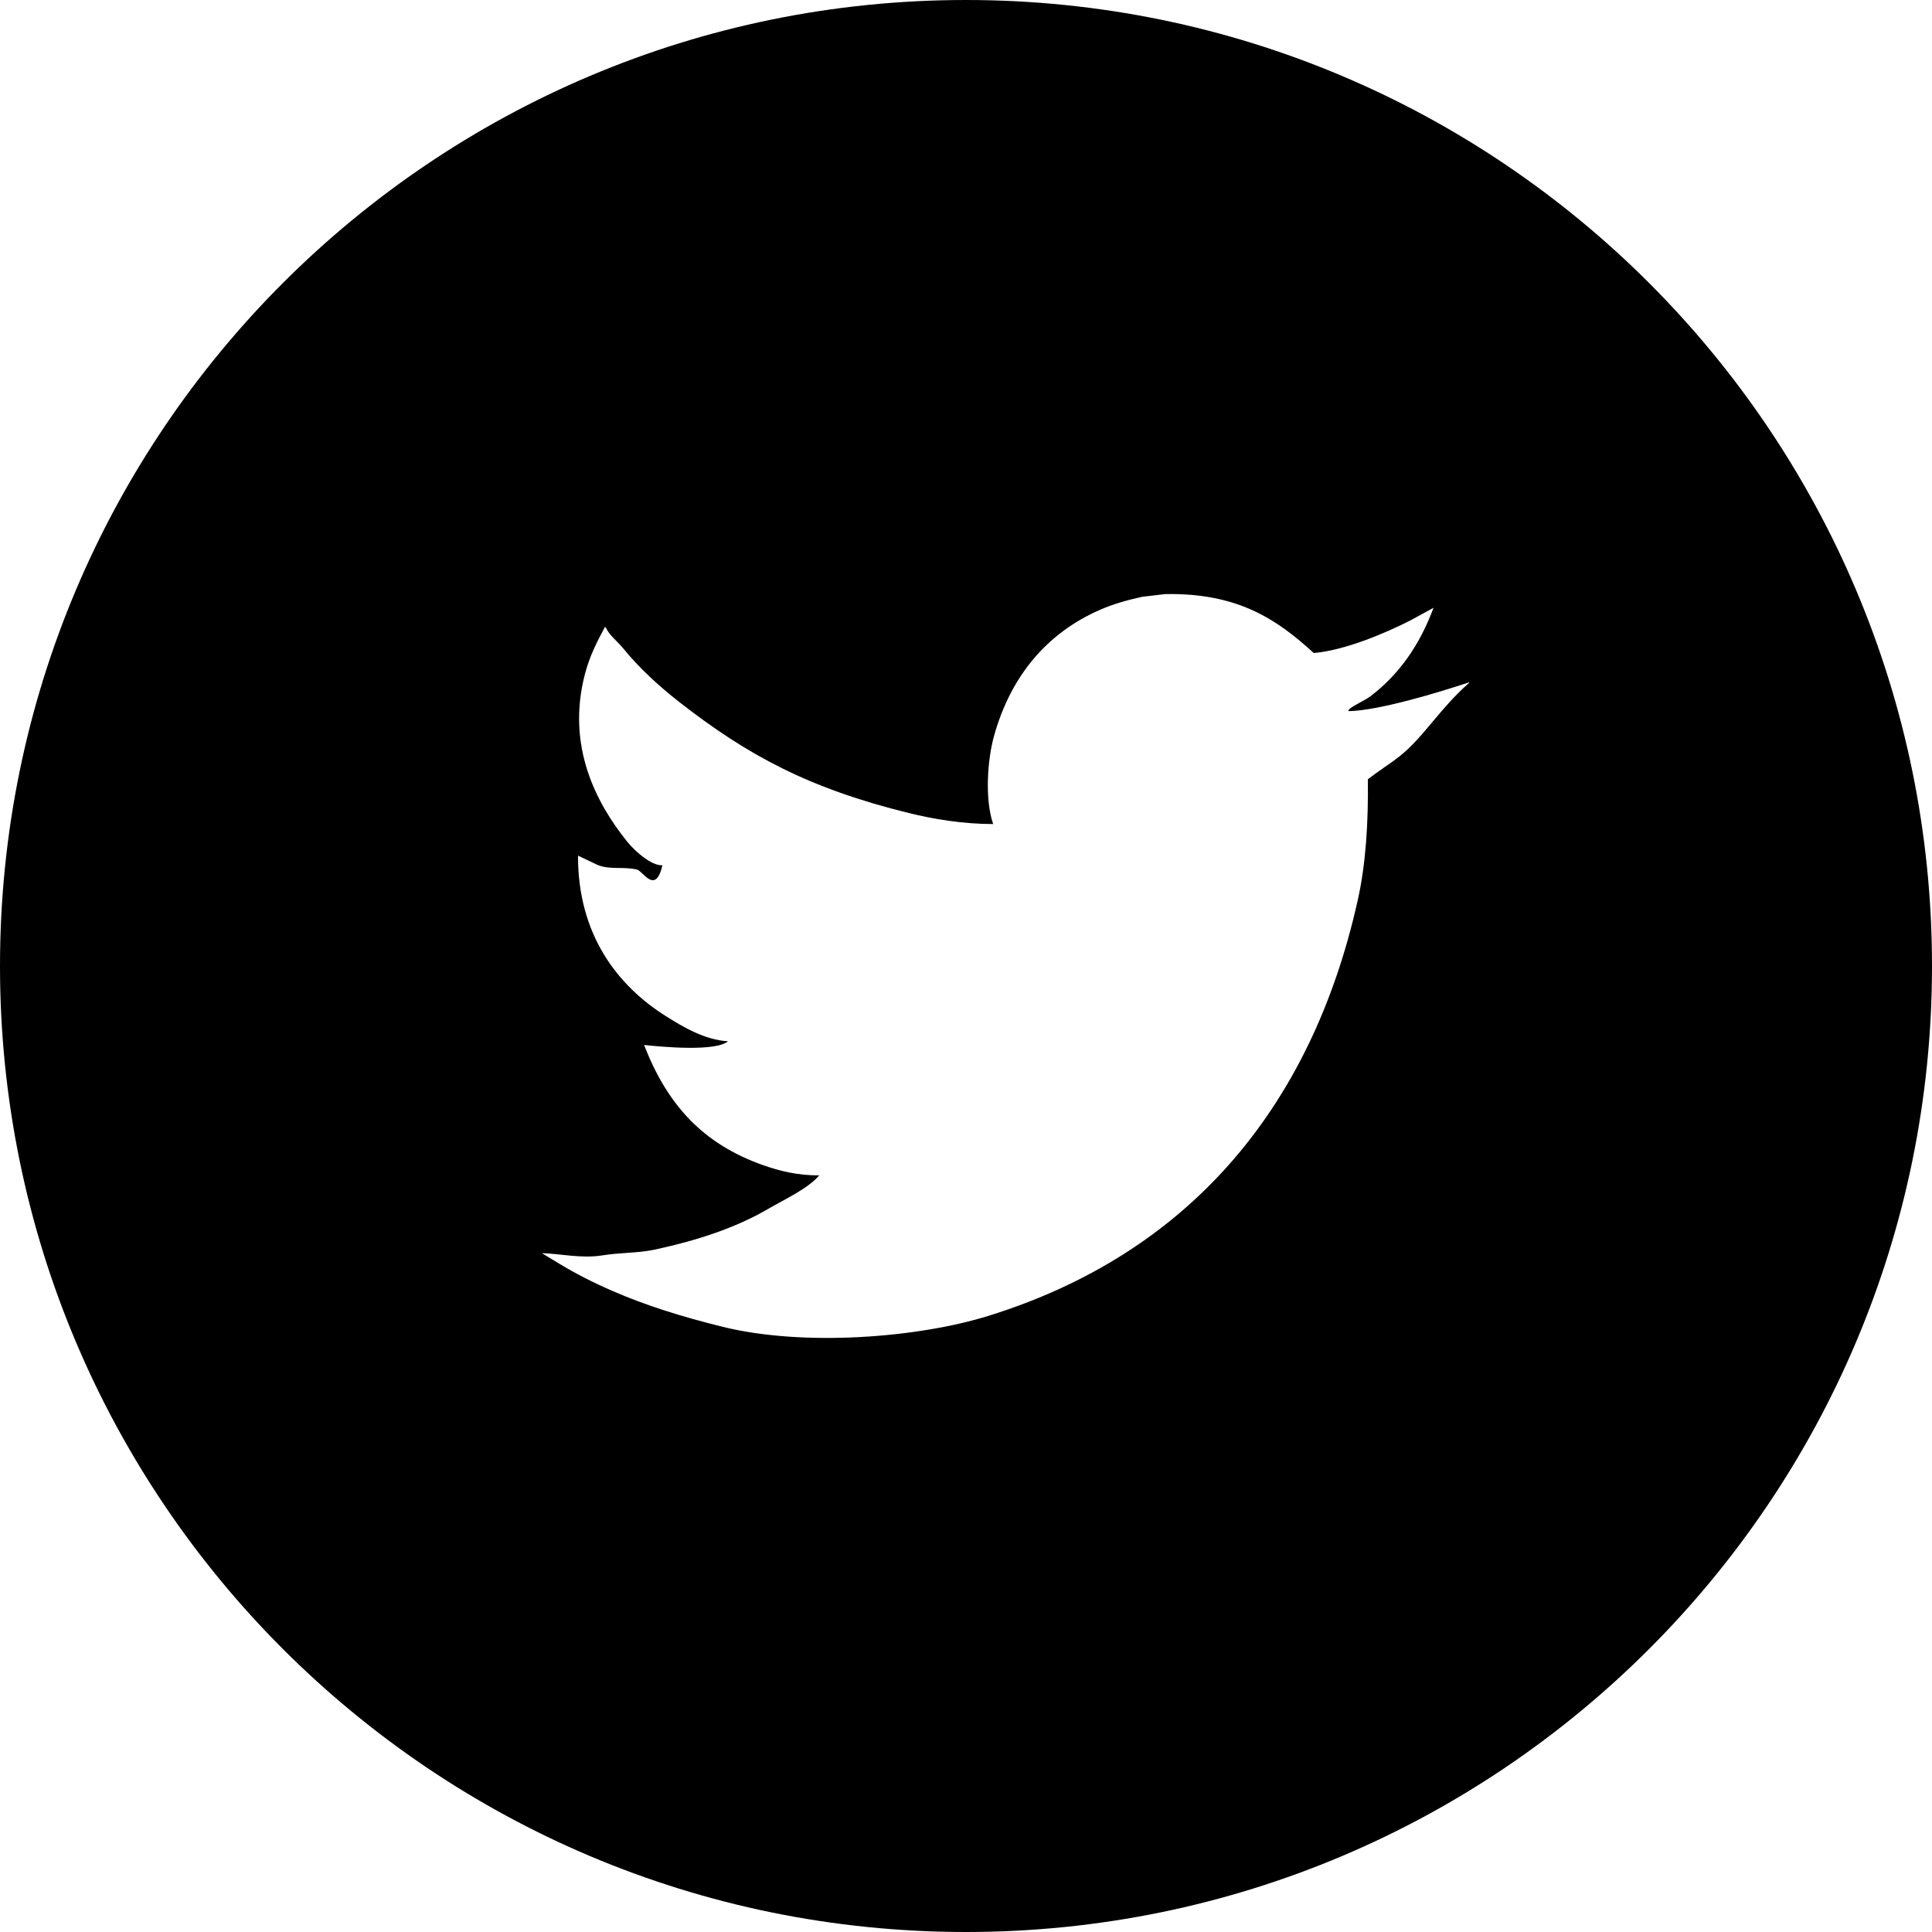
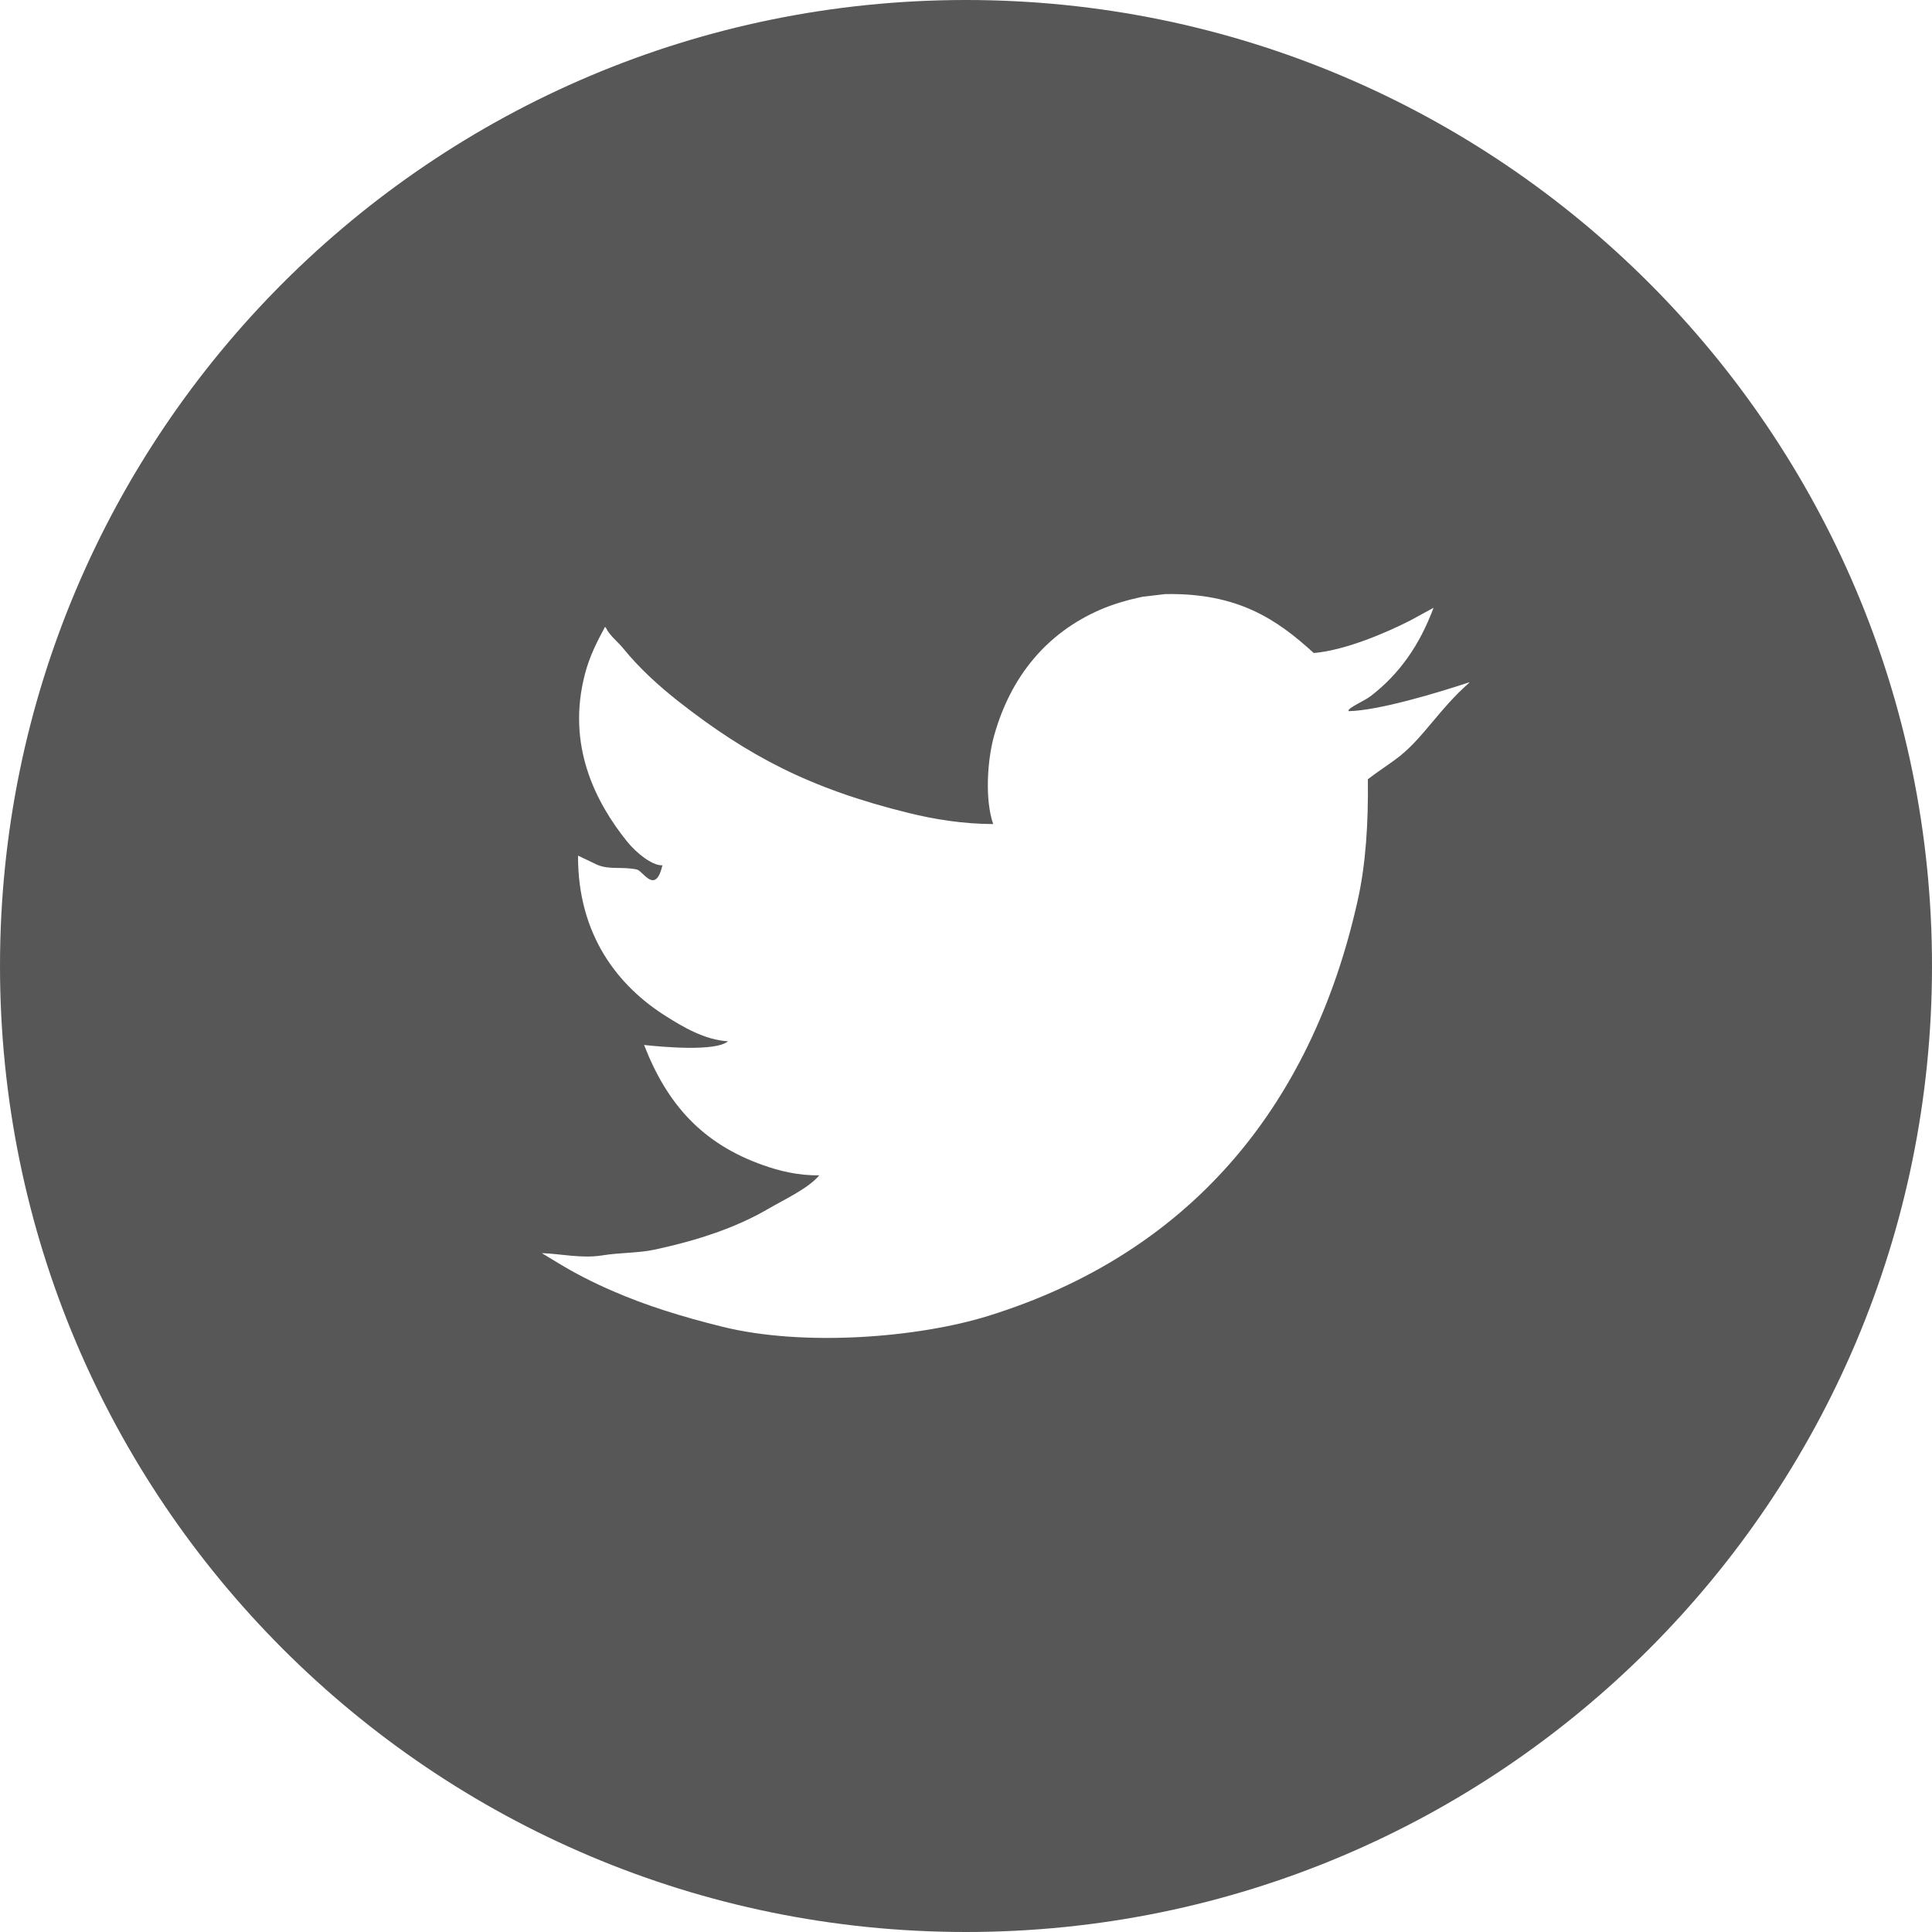
<svg xmlns="http://www.w3.org/2000/svg" version="1.1" id="Layer_1" x="0px" y="0px" width="32px" height="32px" viewBox="0 0 32 32" enable-background="new 0 0 32 32" xml:space="preserve">
  <g>
-     <path fill="#000000" d="M24.333,11.31c-0.5,0.442-0.745,0.89-1.146,1.212c-0.161,0.128-0.369,0.257-0.531,0.386   c0.009,0.716-0.033,1.398-0.167,2c-0.778,3.495-2.85,5.869-6.112,6.885c-1.171,0.366-3.069,0.515-4.412,0.182   c-0.665-0.165-1.269-0.351-1.834-0.599c-0.313-0.136-0.605-0.285-0.882-0.454c-0.092-0.055-0.184-0.111-0.275-0.166   c0.303,0.009,0.657,0.092,0.996,0.038c0.306-0.05,0.606-0.037,0.887-0.099c0.706-0.154,1.331-0.359,1.87-0.674   c0.261-0.153,0.657-0.333,0.843-0.554c-0.35,0.006-0.667-0.075-0.927-0.167c-1.008-0.354-1.594-1.009-1.975-1.992   c0.305,0.033,1.185,0.113,1.39-0.061c-0.384-0.021-0.754-0.243-1.017-0.409c-0.811-0.506-1.472-1.357-1.467-2.666   c0.106,0.051,0.213,0.101,0.319,0.152c0.203,0.086,0.41,0.026,0.653,0.077c0.103,0.02,0.308,0.431,0.426-0.069h-0.015   c-0.157,0-0.412-0.198-0.57-0.393c-0.52-0.647-1.008-1.589-0.699-2.773c0.078-0.301,0.202-0.54,0.334-0.785   c0.005,0.003,0.01,0.018,0.016,0.021c0.06,0.126,0.194,0.226,0.28,0.332c0.266,0.329,0.594,0.628,0.928,0.89   c1.137,0.889,2.161,1.438,3.806,1.842c0.417,0.103,0.899,0.182,1.398,0.183c-0.141-0.408-0.096-1.067,0.015-1.462   c0.277-0.992,0.879-1.707,1.762-2.09c0.213-0.092,0.446-0.159,0.691-0.212c0.127-0.015,0.254-0.03,0.38-0.045   c1.207-0.022,1.85,0.418,2.462,0.976c0.521-0.044,1.198-0.335,1.595-0.537c0.131-0.071,0.26-0.142,0.389-0.212   c-0.229,0.615-0.564,1.096-1.039,1.461c-0.105,0.082-0.37,0.191-0.37,0.243v0.008c0.5-0.008,1.5-0.312,2-0.478V11.31z M16,0   C7.164,0,0,7.164,0,16s7.164,16,16,16s16-7.164,16-16S24.836,0,16,0" />
+     <path fill="#585757" d="M24.333,11.31c-0.5,0.442-0.745,0.89-1.146,1.212c-0.161,0.128-0.369,0.257-0.531,0.386   c0.009,0.716-0.033,1.398-0.167,2c-0.778,3.495-2.85,5.869-6.112,6.885c-1.171,0.366-3.069,0.515-4.412,0.182   c-0.665-0.165-1.269-0.351-1.834-0.599c-0.313-0.136-0.605-0.285-0.882-0.454c-0.092-0.055-0.184-0.111-0.275-0.166   c0.303,0.009,0.657,0.092,0.996,0.038c0.306-0.05,0.606-0.037,0.887-0.099c0.706-0.154,1.331-0.359,1.87-0.674   c0.261-0.153,0.657-0.333,0.843-0.554c-0.35,0.006-0.667-0.075-0.927-0.167c-1.008-0.354-1.594-1.009-1.975-1.992   c0.305,0.033,1.185,0.113,1.39-0.061c-0.384-0.021-0.754-0.243-1.017-0.409c-0.811-0.506-1.472-1.357-1.467-2.666   c0.106,0.051,0.213,0.101,0.319,0.152c0.203,0.086,0.41,0.026,0.653,0.077c0.103,0.02,0.308,0.431,0.426-0.069h-0.015   c-0.157,0-0.412-0.198-0.57-0.393c-0.52-0.647-1.008-1.589-0.699-2.773c0.078-0.301,0.202-0.54,0.334-0.785   c0.005,0.003,0.01,0.018,0.016,0.021c0.06,0.126,0.194,0.226,0.28,0.332c0.266,0.329,0.594,0.628,0.928,0.89   c1.137,0.889,2.161,1.438,3.806,1.842c0.417,0.103,0.899,0.182,1.398,0.183c-0.141-0.408-0.096-1.067,0.015-1.462   c0.277-0.992,0.879-1.707,1.762-2.09c0.213-0.092,0.446-0.159,0.691-0.212c0.127-0.015,0.254-0.03,0.38-0.045   c1.207-0.022,1.85,0.418,2.462,0.976c0.521-0.044,1.198-0.335,1.595-0.537c0.131-0.071,0.26-0.142,0.389-0.212   c-0.229,0.615-0.564,1.096-1.039,1.461c-0.105,0.082-0.37,0.191-0.37,0.243v0.008c0.5-0.008,1.5-0.312,2-0.478V11.31z M16,0   C7.164,0,0,7.164,0,16s7.164,16,16,16s16-7.164,16-16S24.836,0,16,0" />
  </g>
</svg>
